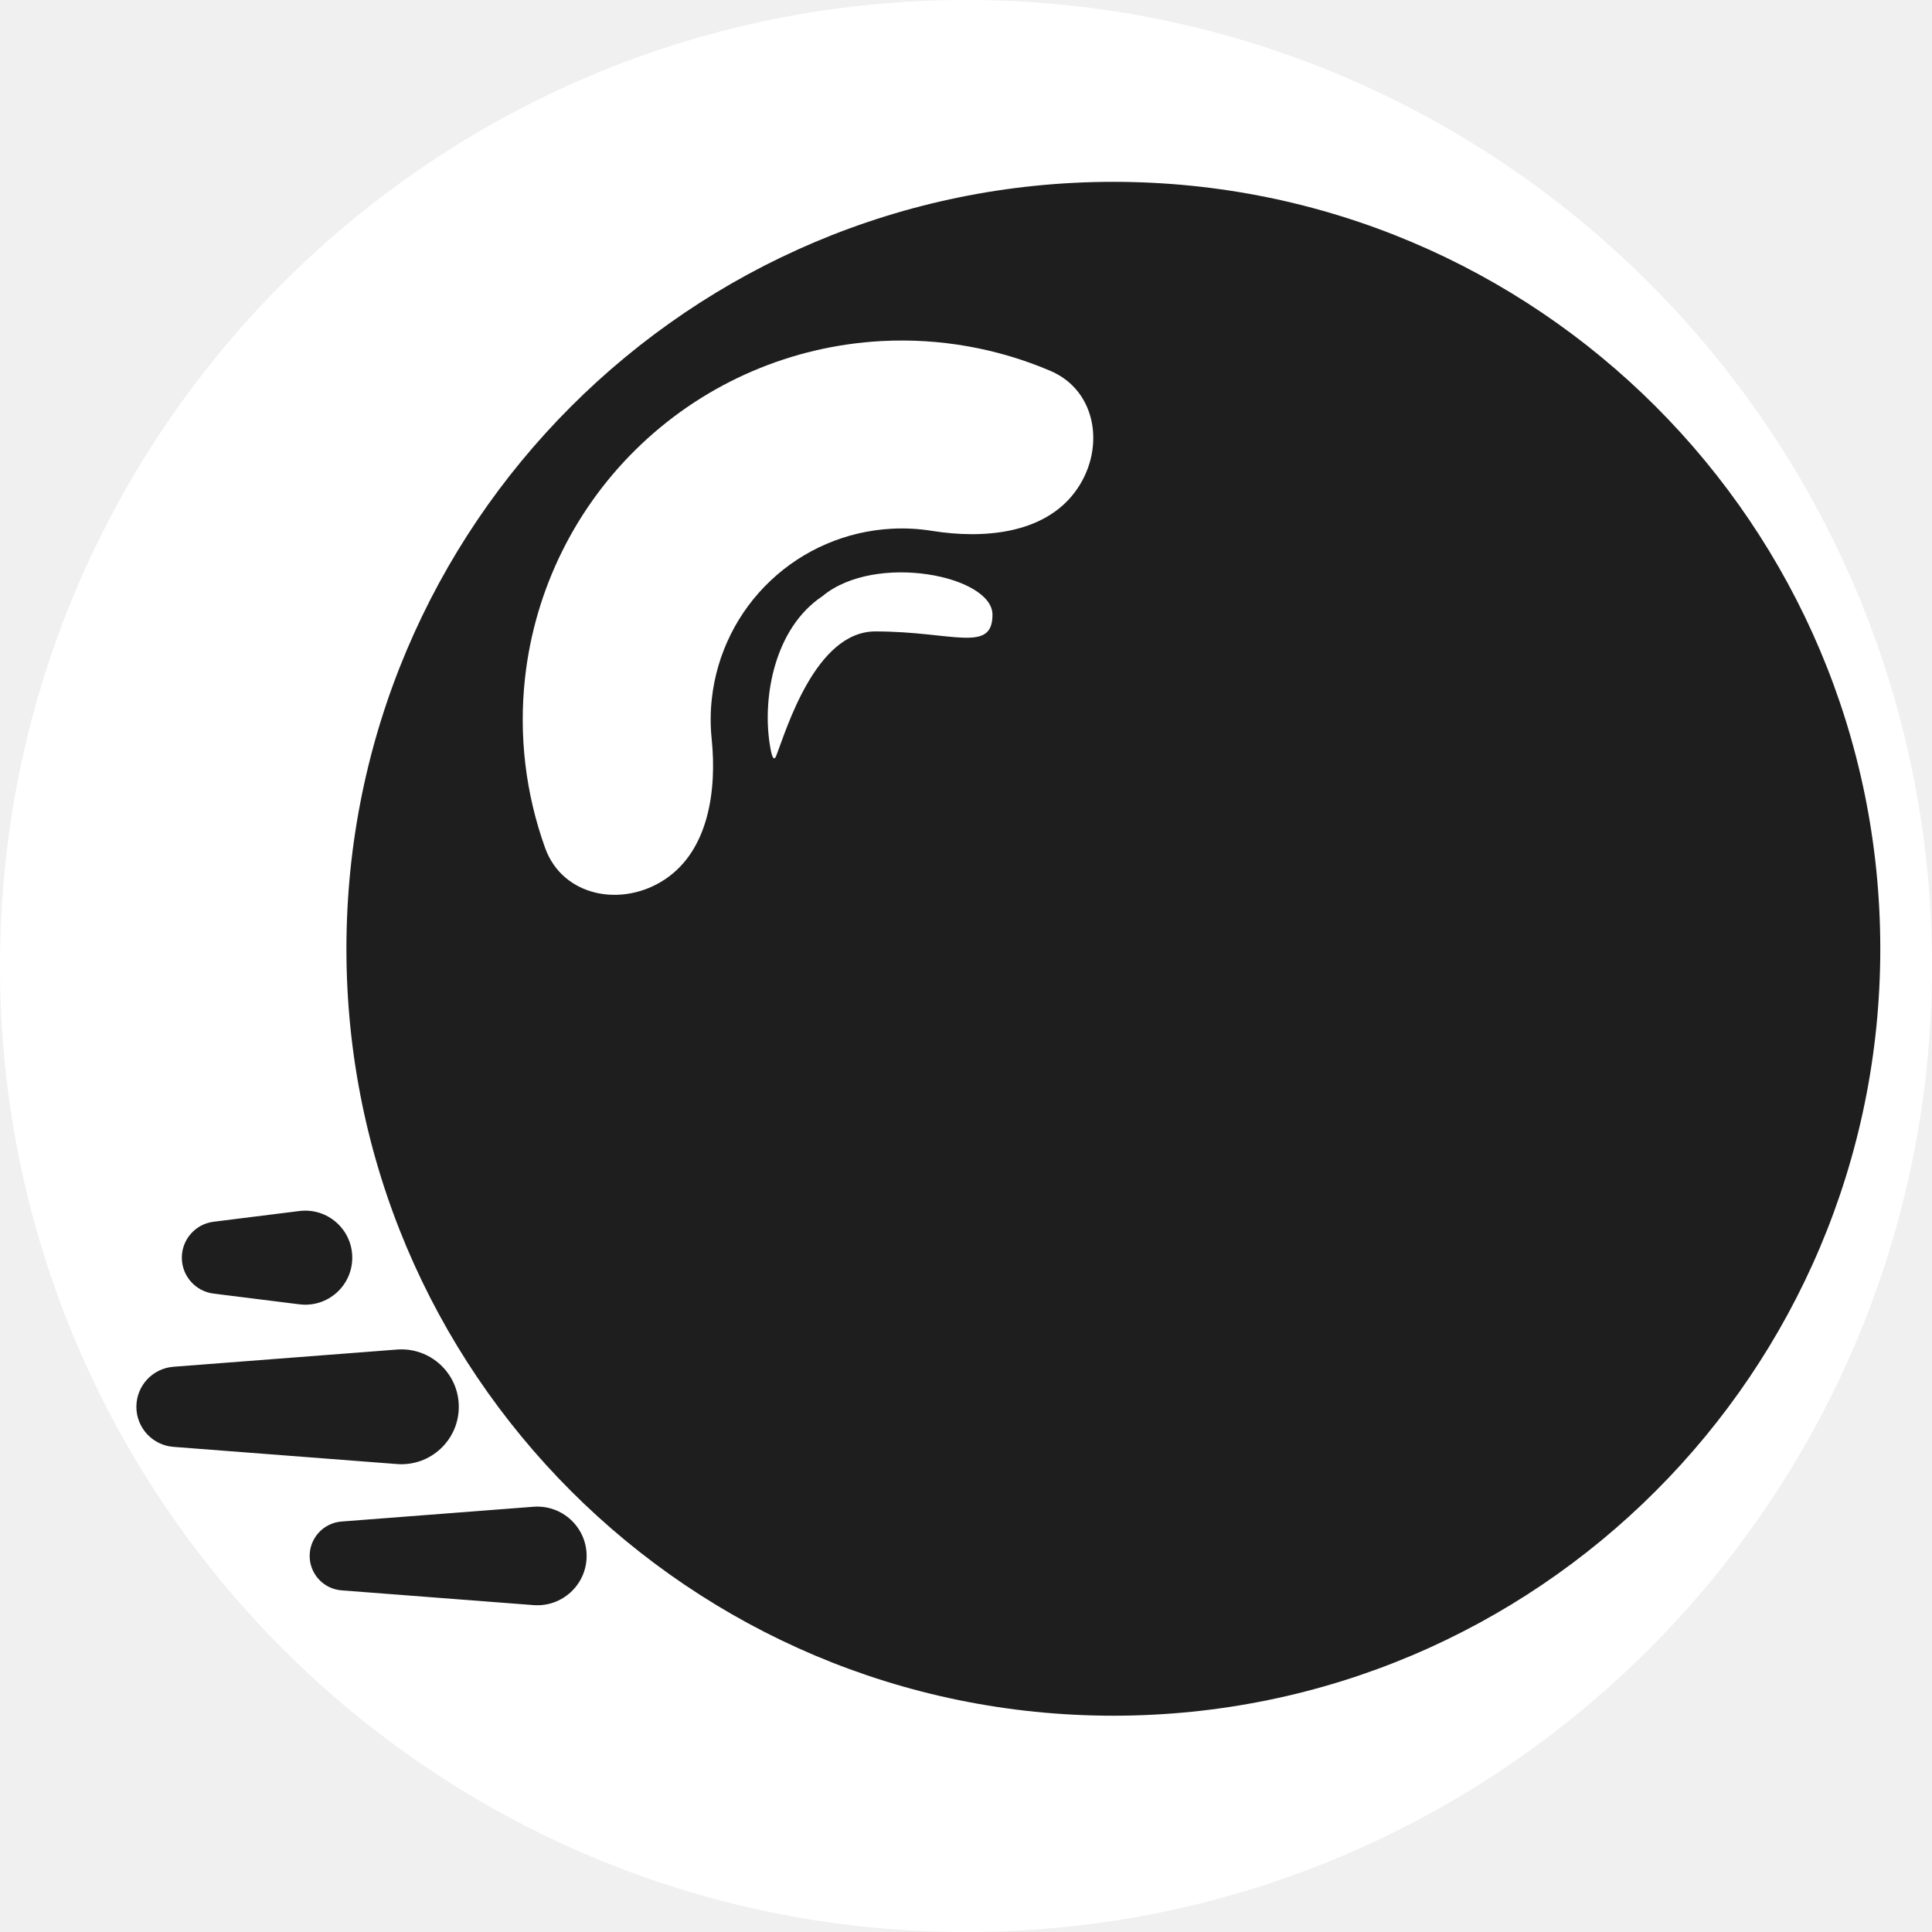
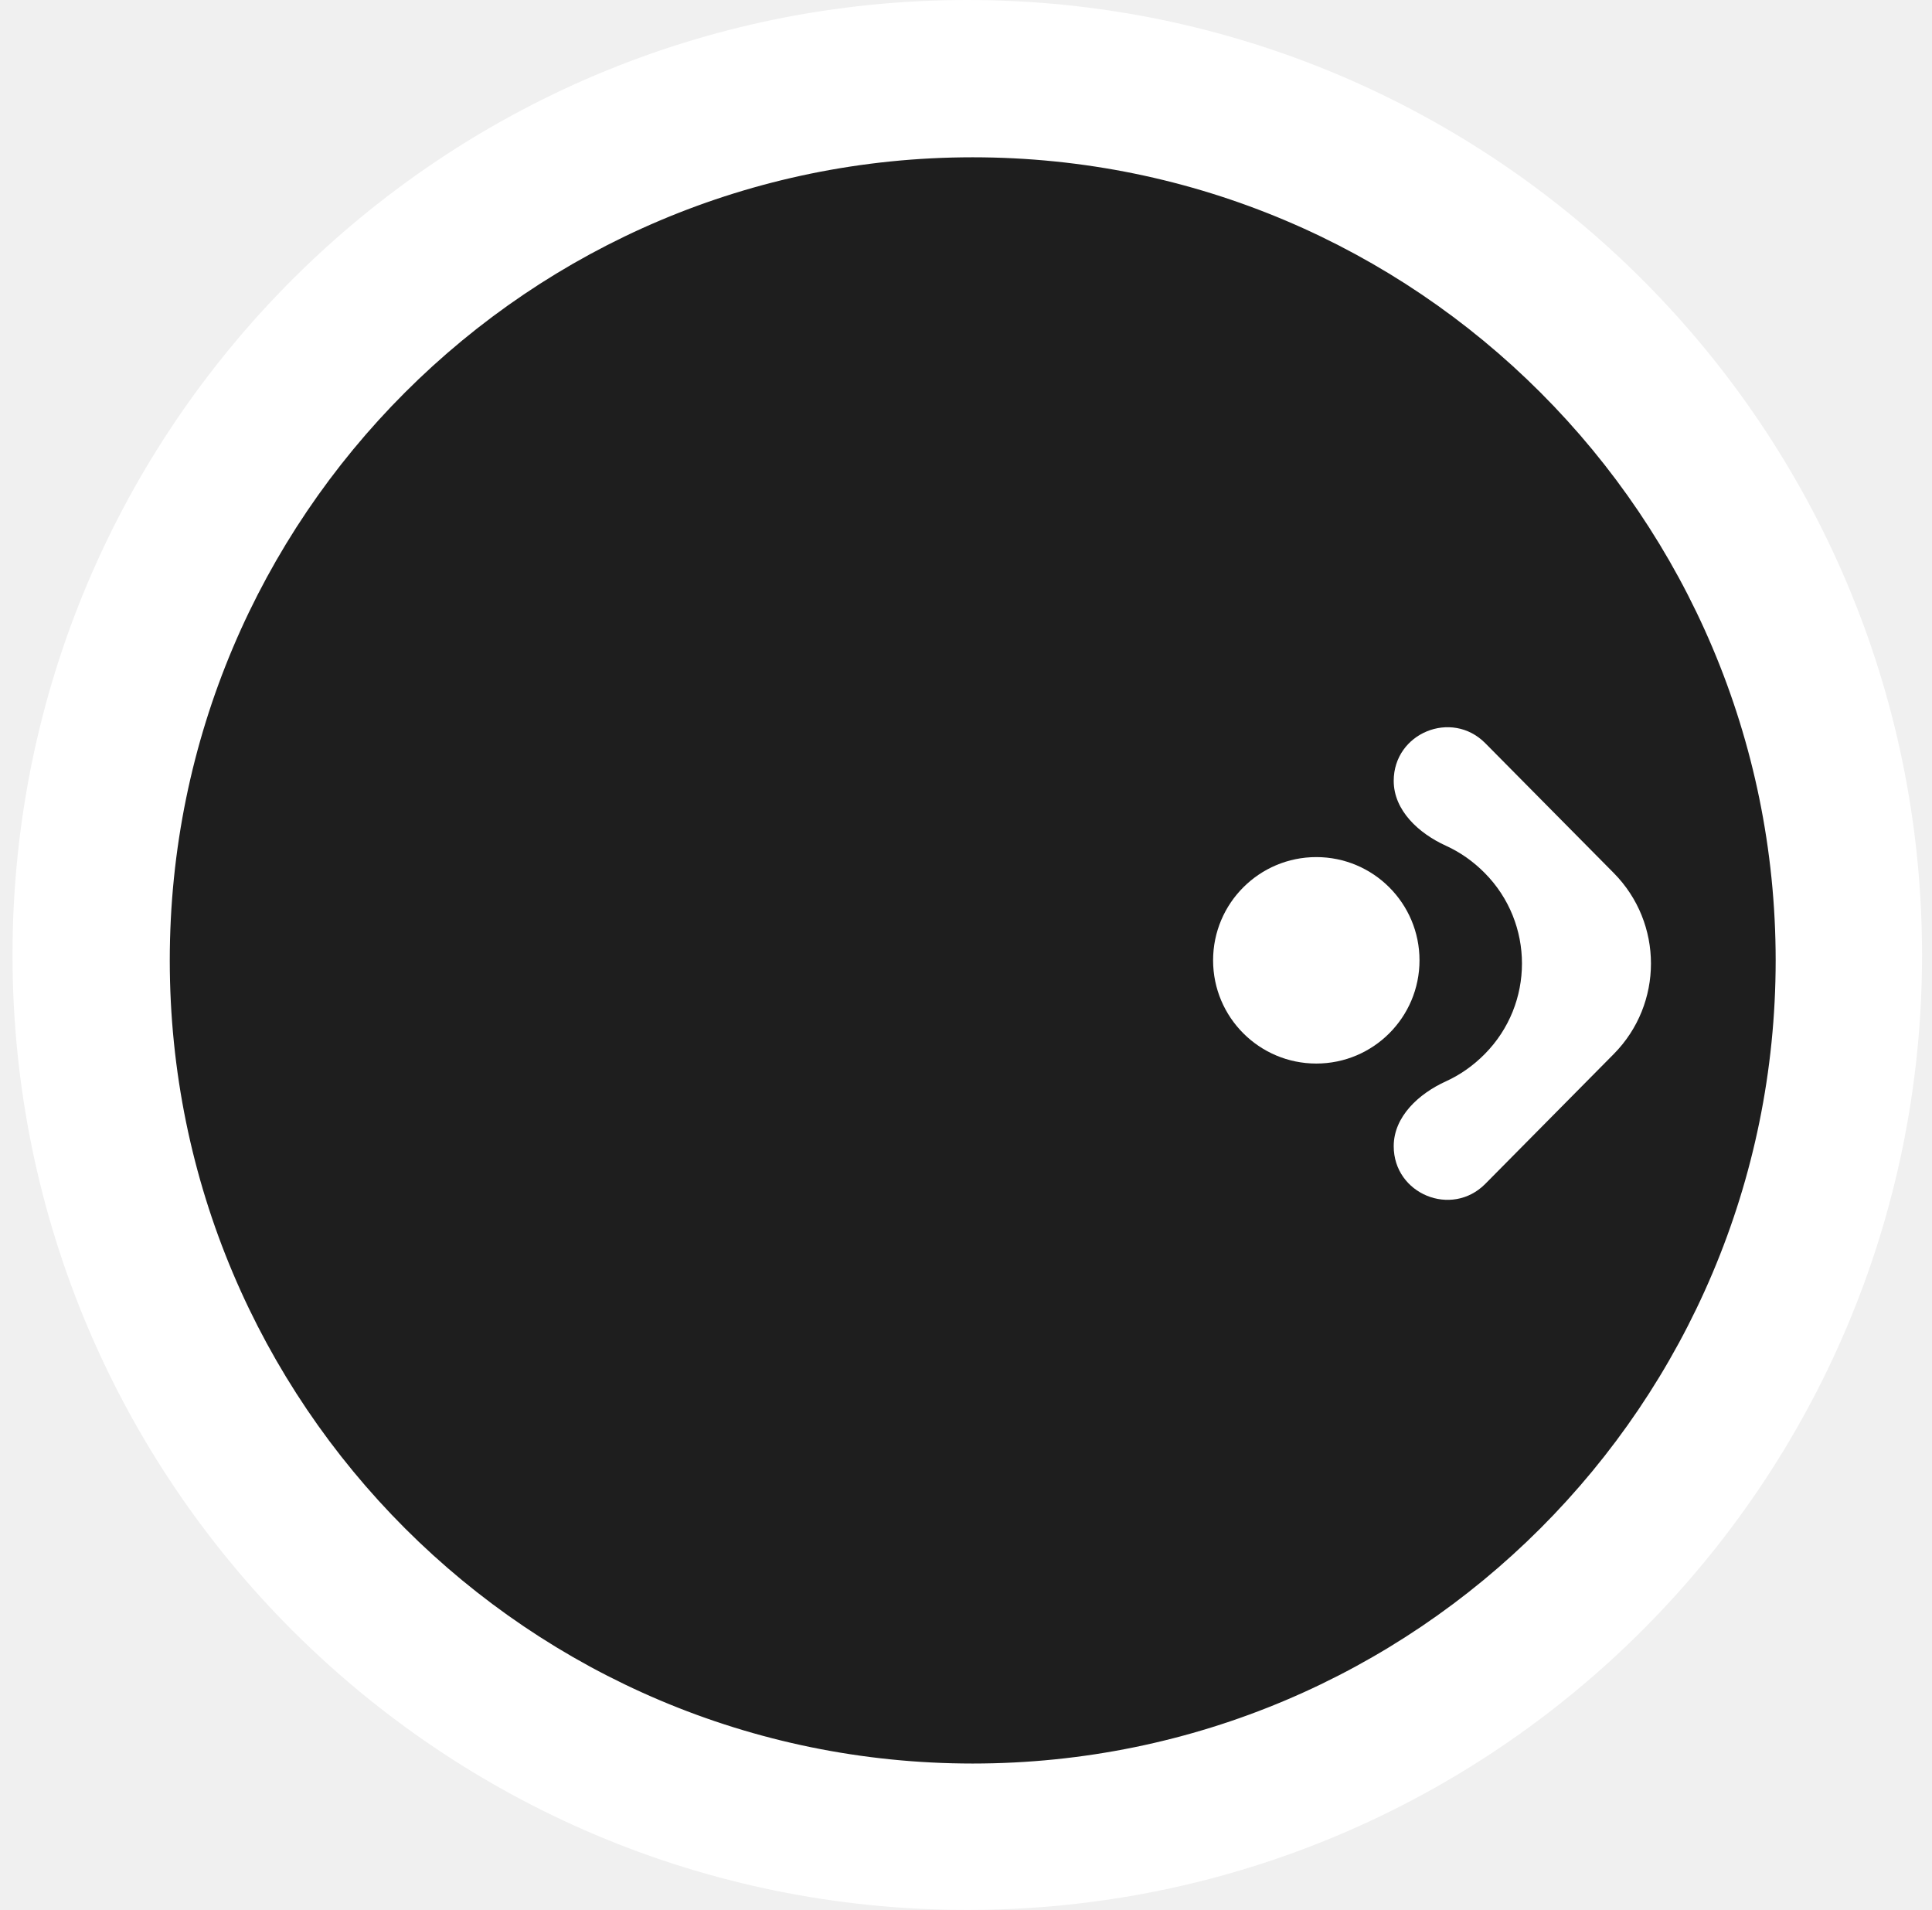
- <svg xmlns="http://www.w3.org/2000/svg" width="85" height="85" viewBox="0 0 85 85" fill="none">
-   <circle cx="42.5" cy="42.5" r="42.5" fill="white" />
-   <circle cx="48.983" cy="41.742" r="33.742" fill="#1E1E1E" />
-   <path d="M29.278 38.673C27.385 39.95 24.758 39.456 23.984 37.308C23.128 34.93 22.817 32.372 23.099 29.824C23.534 25.895 25.35 22.249 28.224 19.535C31.097 16.82 34.842 15.215 38.789 15.005C41.348 14.868 43.885 15.325 46.21 16.315C48.311 17.209 48.654 19.86 47.271 21.677C45.888 23.494 43.26 23.717 41.005 23.356C40.422 23.262 39.826 23.23 39.228 23.262C37.238 23.368 35.35 24.177 33.902 25.546C32.453 26.914 31.537 28.753 31.318 30.734C31.252 31.329 31.25 31.925 31.311 32.513C31.543 34.784 31.171 37.396 29.278 38.673Z" fill="white" />
-   <path d="M43.665 27.044C43.665 28.758 41.906 27.78 38.512 27.78C35.875 27.78 34.593 32.117 34.153 33.247C34.012 33.607 33.913 33.062 33.856 32.679C33.556 30.656 34.068 27.64 36.185 26.228C38.512 24.289 43.665 25.331 43.665 27.044Z" fill="white" />
-   <path d="M13.624 68.455C13.624 67.662 14.235 67.002 15.026 66.941L23.472 66.291C24.733 66.195 25.809 67.191 25.809 68.455C25.809 69.719 24.733 70.715 23.472 70.618L15.026 69.969C14.235 69.908 13.624 69.248 13.624 68.455Z" fill="#1E1E1E" />
-   <path d="M6 61.894C6 60.97 6.711 60.203 7.632 60.132L17.465 59.375C18.932 59.262 20.185 60.422 20.185 61.894C20.185 63.365 18.932 64.525 17.465 64.412L7.632 63.656C6.711 63.585 6 62.817 6 61.894Z" fill="#1E1E1E" />
-   <path d="M8 55.333C8 54.53 8.598 53.852 9.395 53.752L13.173 53.28C14.408 53.126 15.498 54.089 15.498 55.333C15.498 56.577 14.408 57.54 13.173 57.385L9.395 56.913C8.598 56.813 8 56.136 8 55.333Z" fill="#1E1E1E" />
+ <svg xmlns="http://www.w3.org/2000/svg" width="86" height="85" viewBox="0 0 86 85" fill="none">
+   <circle cx="43.057" cy="42.5" r="42.5" fill="white" />
+   <circle cx="43.299" cy="42.742" r="34.742" fill="#1E1E1E" stroke="#1E1E1E" stroke-width="2" />
+   <circle cx="58.593" cy="42.738" r="4.594" fill="white" />
+   <path fill-rule="evenodd" clip-rule="evenodd" d="M62.039 51.011C62.039 53.139 64.617 54.199 66.115 52.687L71.834 46.908C74.042 44.677 74.042 41.084 71.834 38.853L66.115 33.075C64.617 31.563 62.039 32.623 62.039 34.751C62.039 36.071 63.16 37.093 64.362 37.638C64.976 37.917 65.562 38.318 66.092 38.853C68.3 41.084 68.3 44.677 66.092 46.908C65.562 47.444 64.976 47.845 64.362 48.124C63.16 48.669 62.039 49.691 62.039 51.011Z" fill="white" />
</svg>
